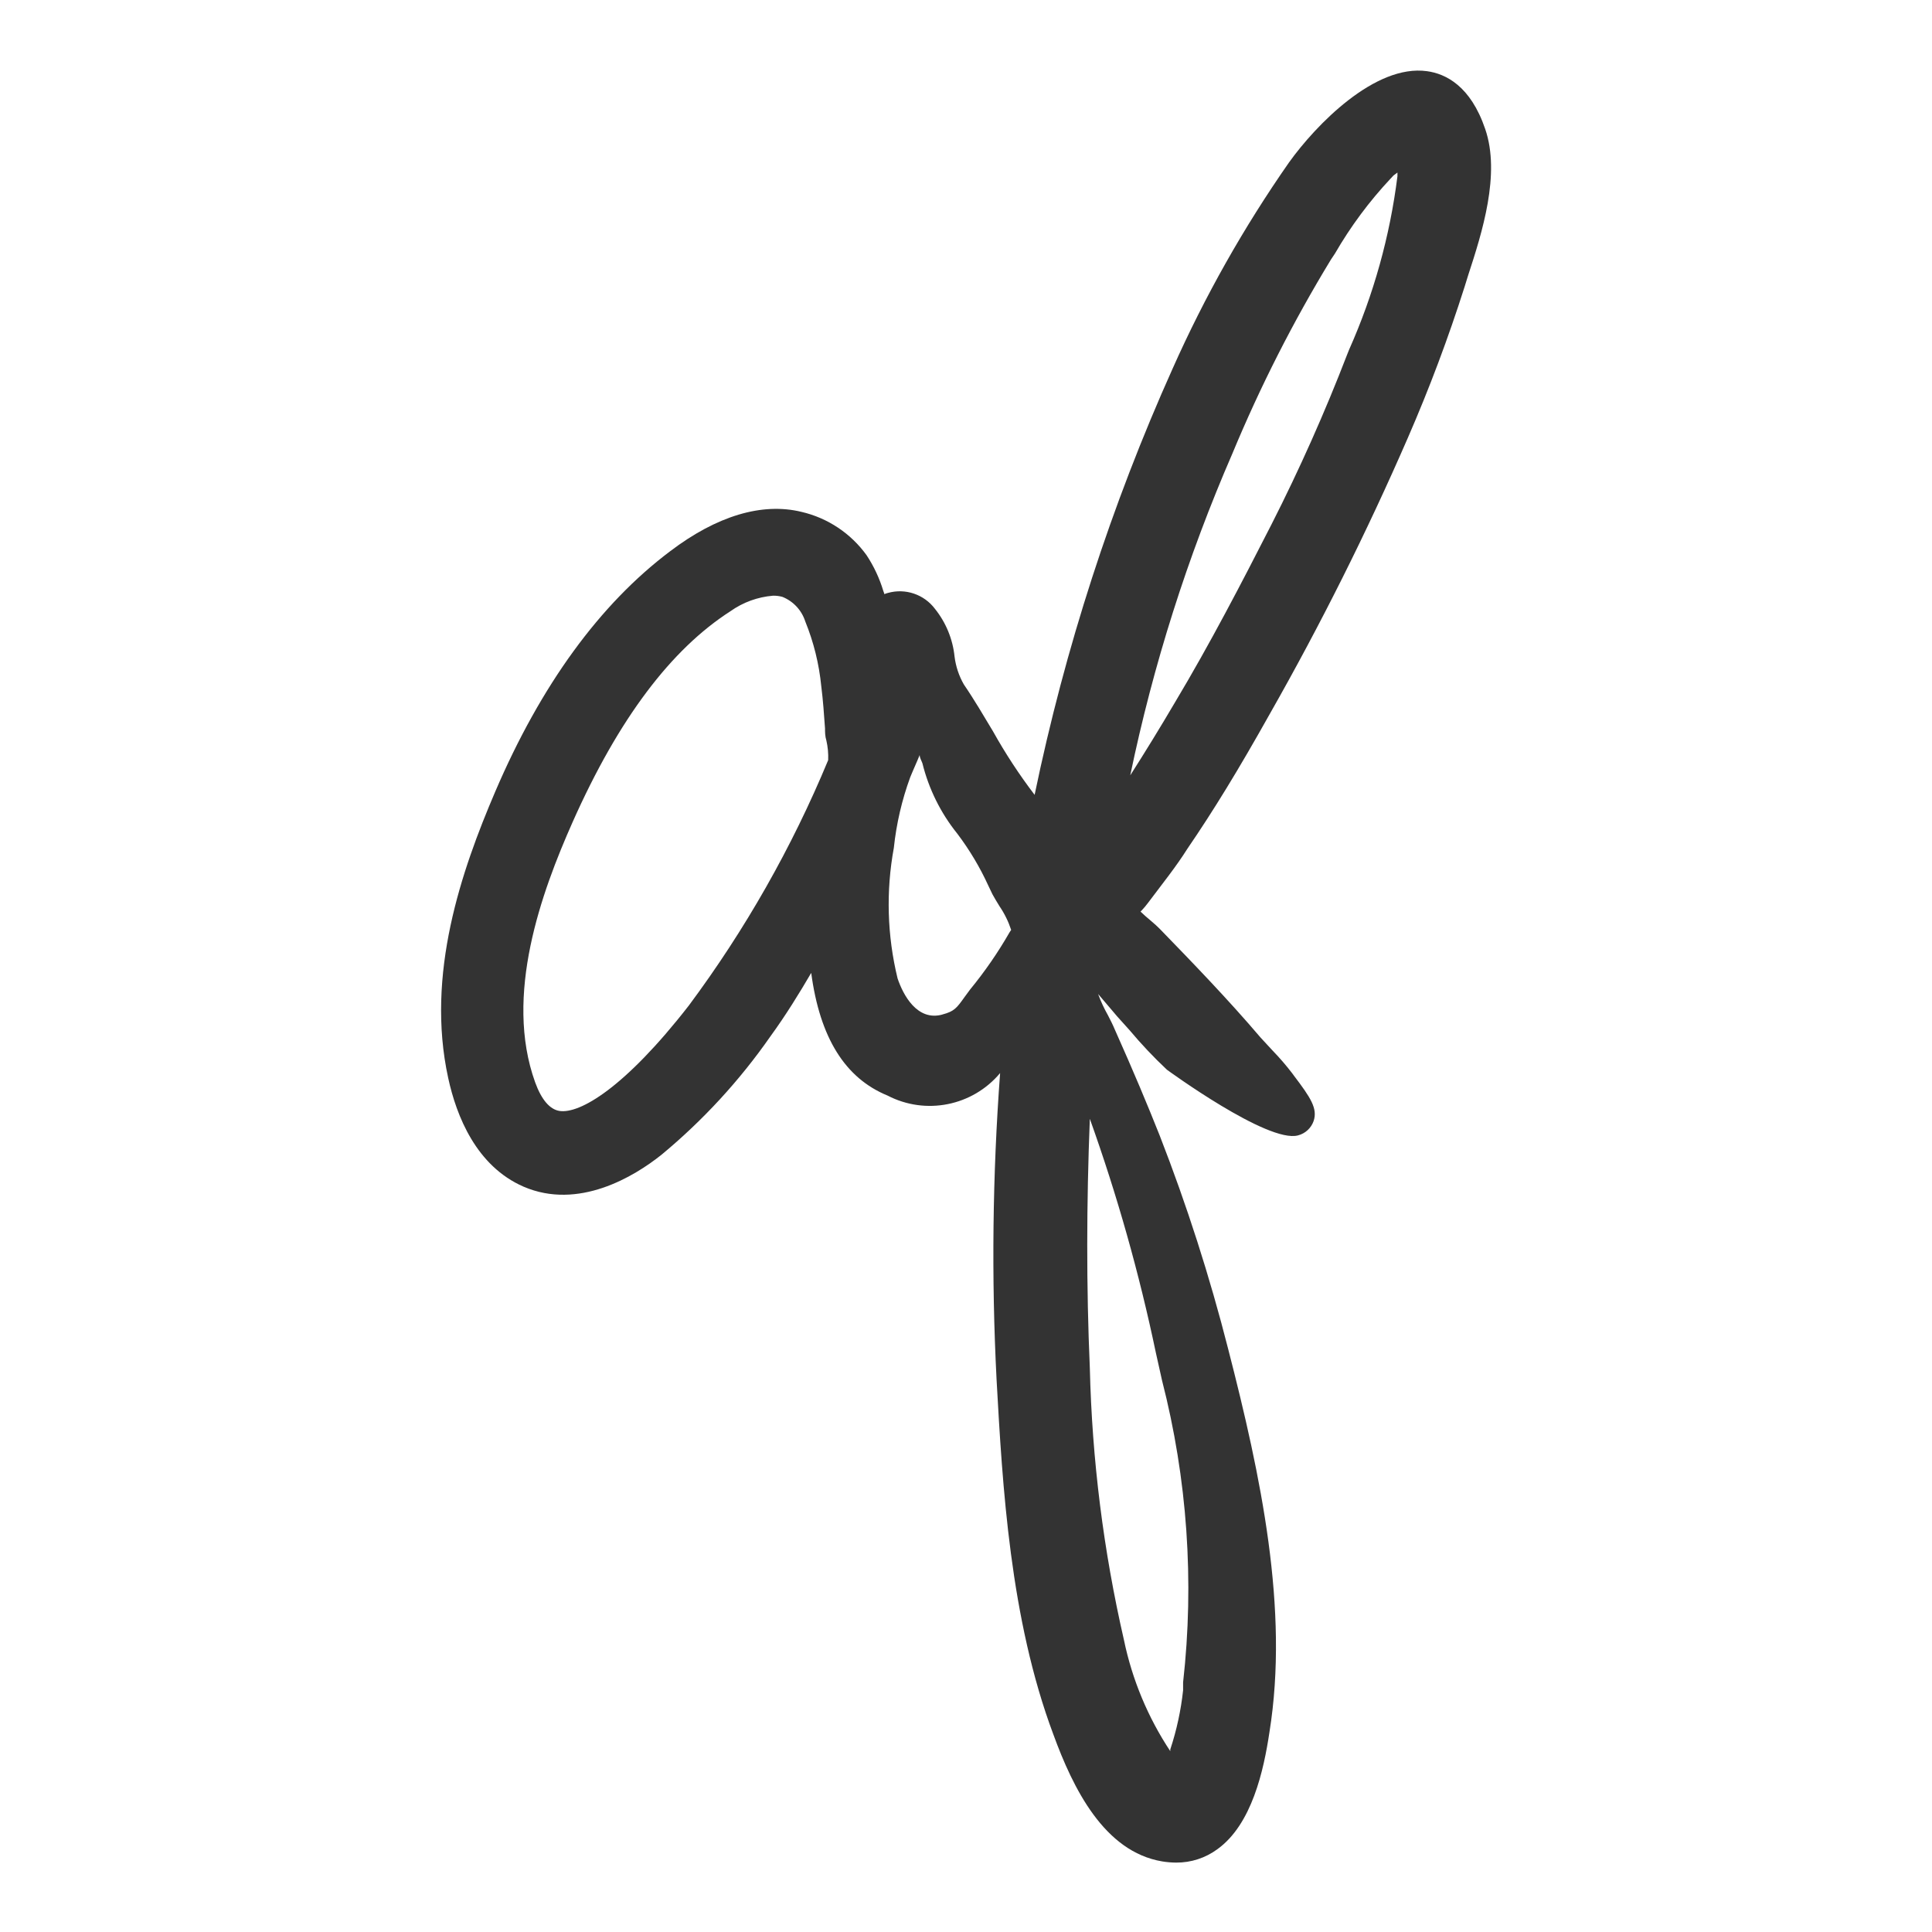
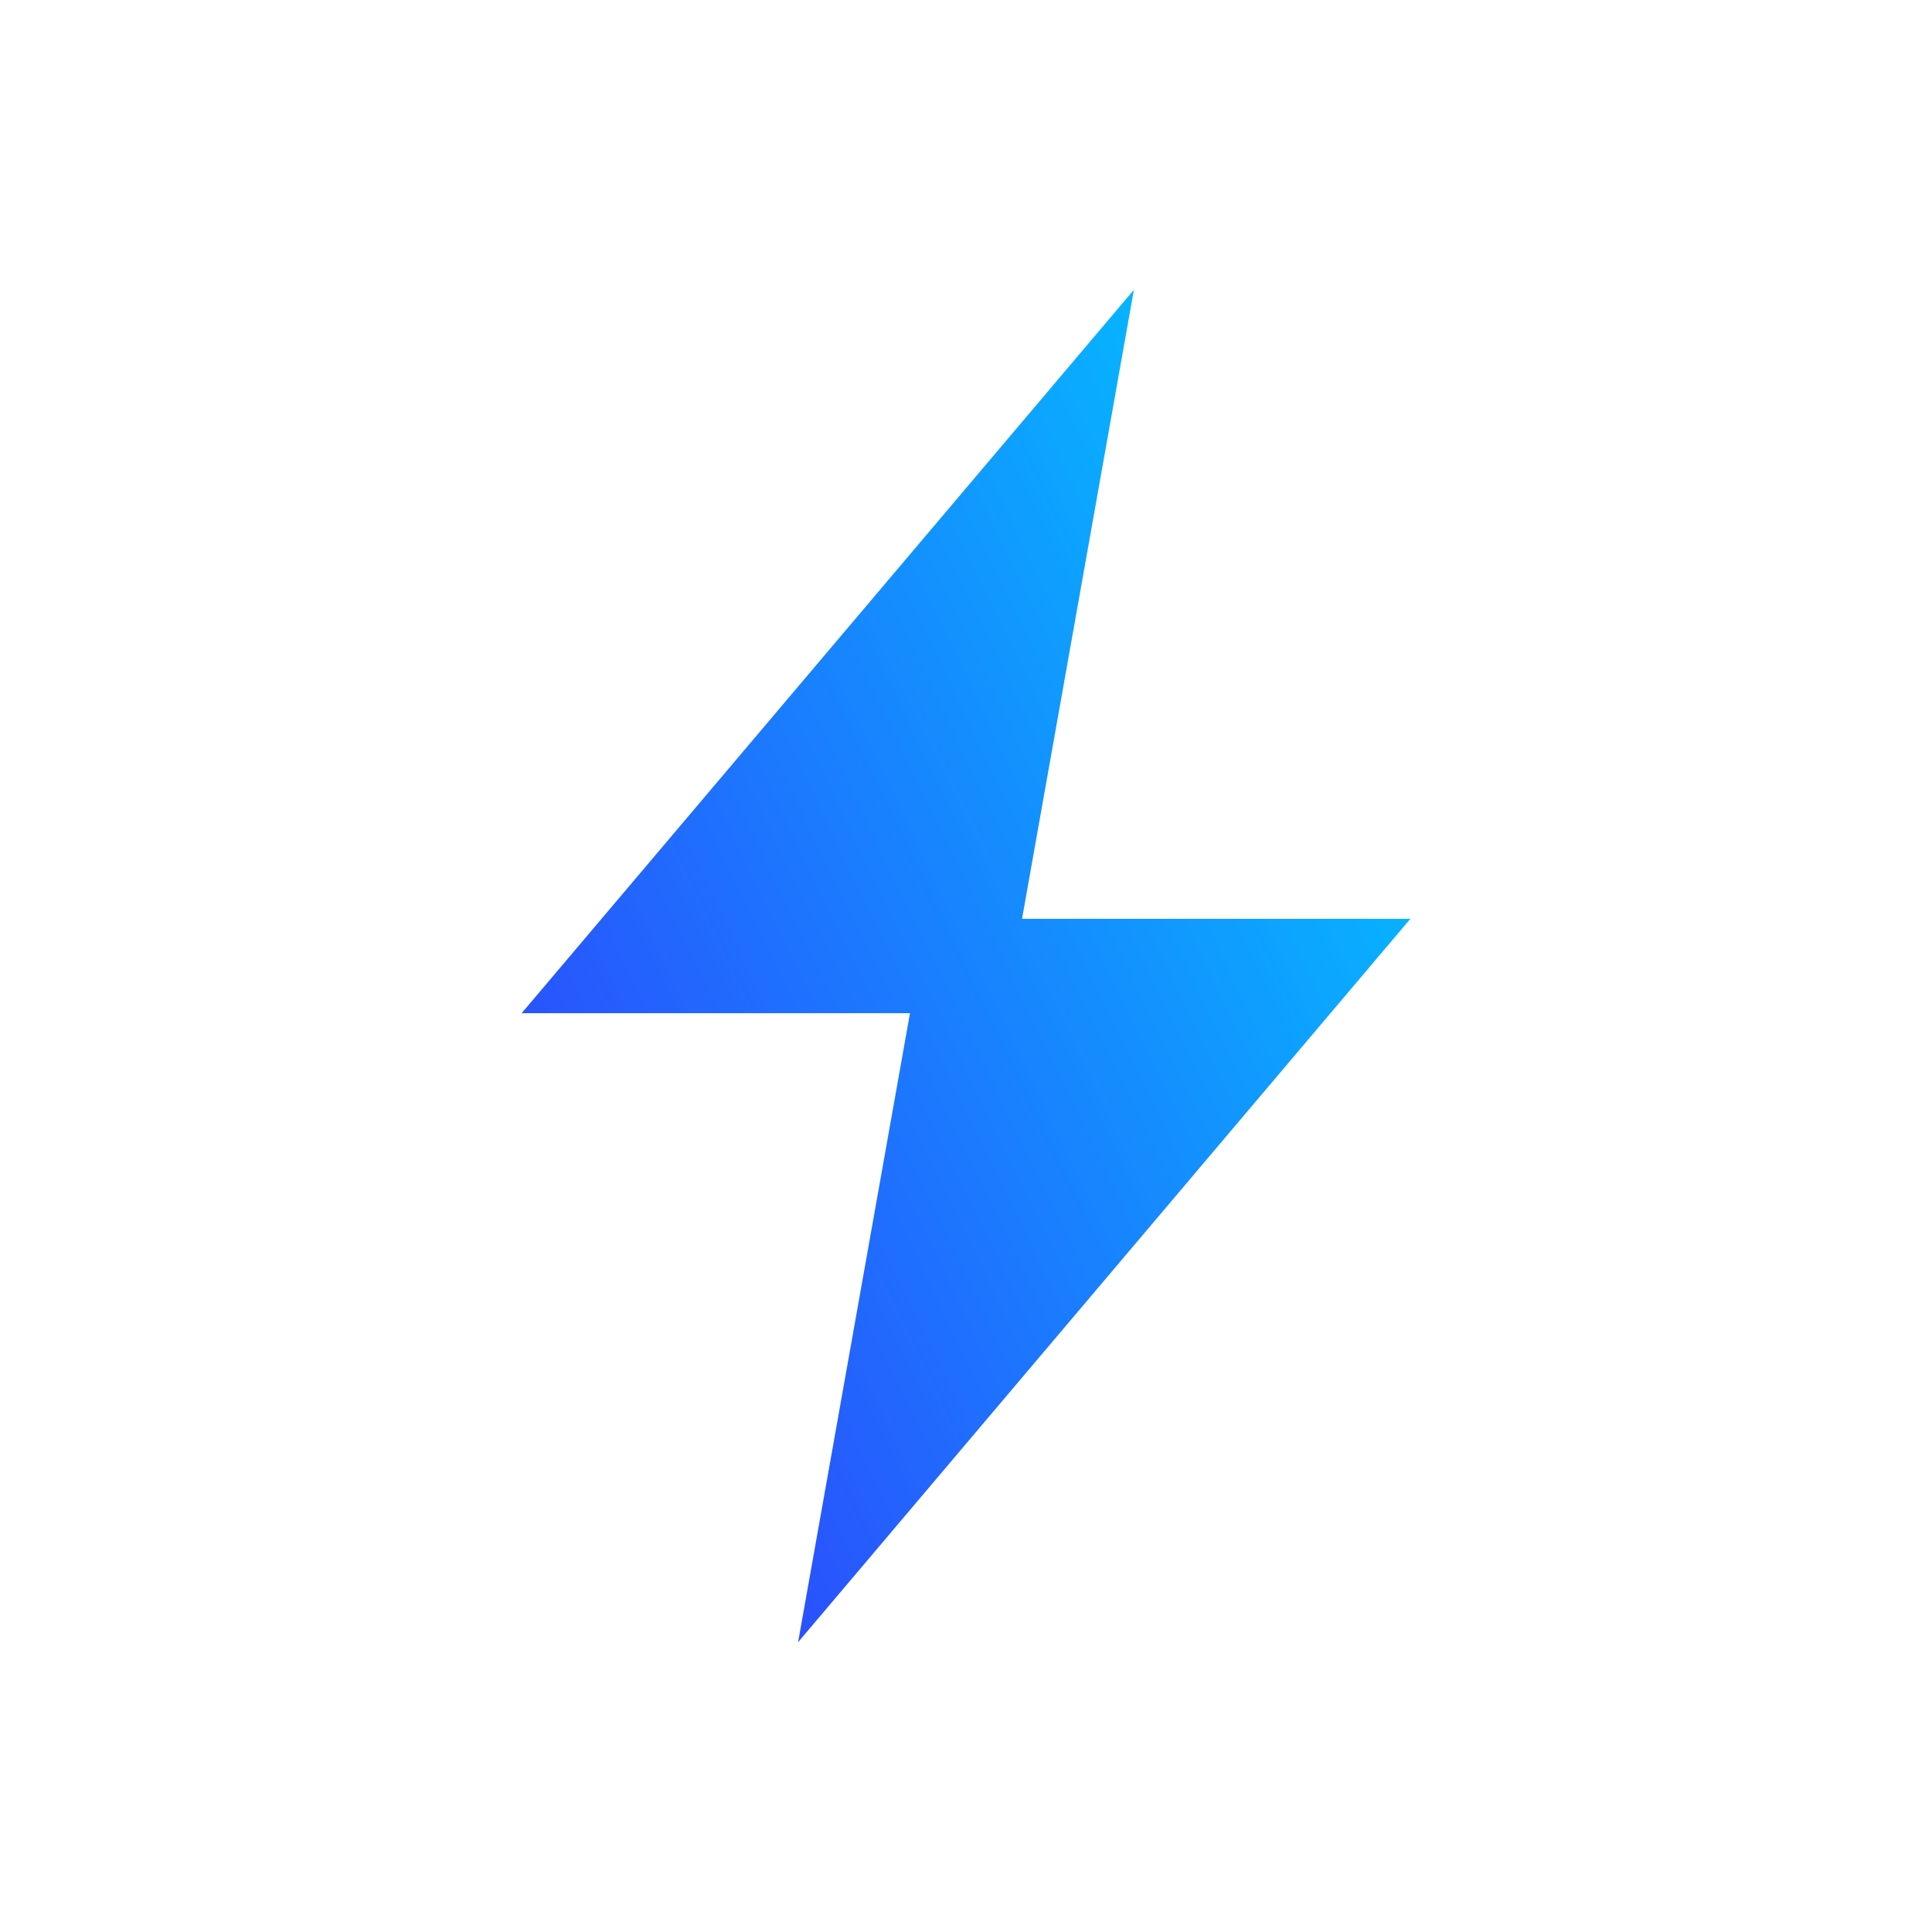
- <svg xmlns="http://www.w3.org/2000/svg" viewBox="0 0 97.98 97.98">
-   <style>.a{fill:#333}@media (prefers-color-scheme:dark){.a{fill:#eee}}</style>
-   <path d="M75.32,6.54c-.74-2.18-2-2.8-2.95-2.93-2.64-.37-5.64,2.73-7,4.63a63.11,63.11,0,0,0-5.9,10.45,104.63,104.63,0,0,0-7,21.62,27.09,27.09,0,0,1-2.11-3.22c-.47-.78-.94-1.59-1.48-2.38a3.78,3.78,0,0,1-.47-1.41,4.63,4.63,0,0,0-1-2.43,2.23,2.23,0,0,0-2.38-.8,1.27,1.27,0,0,0-.18.06.88.88,0,0,0-.05-.15,6.92,6.92,0,0,0-.85-1.82,5.64,5.64,0,0,0-3.3-2.2c-2-.49-4.3.2-6.67,2-3.56,2.68-6.55,6.78-8.87,12.2-1.71,4-3.53,9.25-2.38,14.51.42,1.94,1.43,4.47,3.82,5.51,2.78,1.2,5.6-.5,7-1.62a30.27,30.27,0,0,0,5.52-6c.78-1.07,1.48-2.21,2.07-3.22.44,3.29,1.72,5.34,3.87,6.22a4.65,4.65,0,0,0,5.71-1.14,124,124,0,0,0-.18,15.54c.3,5.4.68,12.13,2.88,18,1,2.74,2.58,5.95,5.52,6.44a4.44,4.44,0,0,0,.71.06,3.48,3.48,0,0,0,2.09-.68c1.75-1.26,2.35-4,2.64-5.94,1-6.23-.44-13-2.09-19.41a92.84,92.84,0,0,0-3.48-10.85c-.62-1.56-1.31-3.21-2.27-5.36-.1-.24-.22-.48-.35-.73a7.1,7.1,0,0,1-.5-1.08l.63.74.34.4.63.7a23.08,23.08,0,0,0,1.89,2S64.3,58,65.83,57.58a1.14,1.14,0,0,0,.79-.73c.21-.63-.15-1.18-1-2.3l-.08-.11a13.06,13.06,0,0,0-1-1.16l-.61-.66c-1.66-1.95-3.45-3.8-5.12-5.52-.11-.11-.26-.25-.44-.4s-.4-.34-.53-.47l.08-.08q.15-.16.3-.36c.75-1,1.42-1.83,2-2.75,1.3-1.9,2.59-4,4.18-6.84a146.85,146.85,0,0,0,7-14,79.53,79.53,0,0,0,2.88-7.67l.18-.58C75.16,11.81,76.11,8.83,75.32,6.54ZM42,38.55A58.25,58.25,0,0,1,34.93,51c-3.26,4.19-5.54,5.5-6.56,5.34-.49-.08-.91-.57-1.23-1.45-1.59-4.41.32-9.64,1.9-13.2,2.34-5.26,5-8.76,8-10.69a4.34,4.34,0,0,1,2.17-.79,1.73,1.73,0,0,1,.47.06,2,2,0,0,1,1.16,1.25,11.78,11.78,0,0,1,.81,3.28c.09.71.14,1.43.19,2.14,0,.19,0,.39.07.62A3.75,3.75,0,0,1,42,38.55Zm5.8,12.9c-1.29.36-2-1-2.28-1.83A15.85,15.85,0,0,1,45.33,43a15,15,0,0,1,.83-3.58c.08-.2.17-.4.26-.61s.15-.34.22-.52c0,.14.09.28.14.42a9.23,9.23,0,0,0,1.77,3.57,14.07,14.07,0,0,1,1.57,2.63l.21.44c.09.17.22.38.36.61a4.76,4.76,0,0,1,.59,1.2l-.08.12a21.1,21.1,0,0,1-2,2.9l-.28.38C48.52,51.12,48.4,51.29,47.79,51.45ZM70.87,8.75v.19a31.12,31.12,0,0,1-2.45,8.79l-.1.25a92.25,92.25,0,0,1-3.84,8.62c-1.5,2.94-3.12,6.06-4.88,9-.77,1.31-1.52,2.53-2.28,3.72A83.56,83.56,0,0,1,62.5,23a72.09,72.09,0,0,1,5-9.84l.2-.3a20.7,20.7,0,0,1,2.82-3.8l.15-.16ZM60,85.32l0,.4a14.47,14.47,0,0,1-.65,3l0,.09A16.15,16.15,0,0,1,57,83.17a68.92,68.92,0,0,1-1.73-13.79c-.18-4.12-.17-8.36,0-12.64a89.71,89.71,0,0,1,3.35,11.87L58.93,70A42.5,42.5,0,0,1,60,85.32ZM71.86,9ZM42,45.88Z" class="a" />
+ <svg xmlns="http://www.w3.org/2000/svg" width="128" height="128" viewBox="0 0 128 128" fill="none">
+   <path d="M52.876 108.8L60.288 67.126H34.56L75.124 19.2L67.712 60.875H93.44L52.876 108.8Z" fill="url(#paint0_linear_1169_231)" />
+   <defs>
+     <linearGradient id="paint0_linear_1169_231" x1="36.789" y1="76.911" x2="94.847" y2="48.856" gradientUnits="userSpaceOnUse">
+       <stop stop-color="#2A50FD" />
+       <stop offset="1" stop-color="#04BCFF" />
+     </linearGradient>
+   </defs>
</svg>
